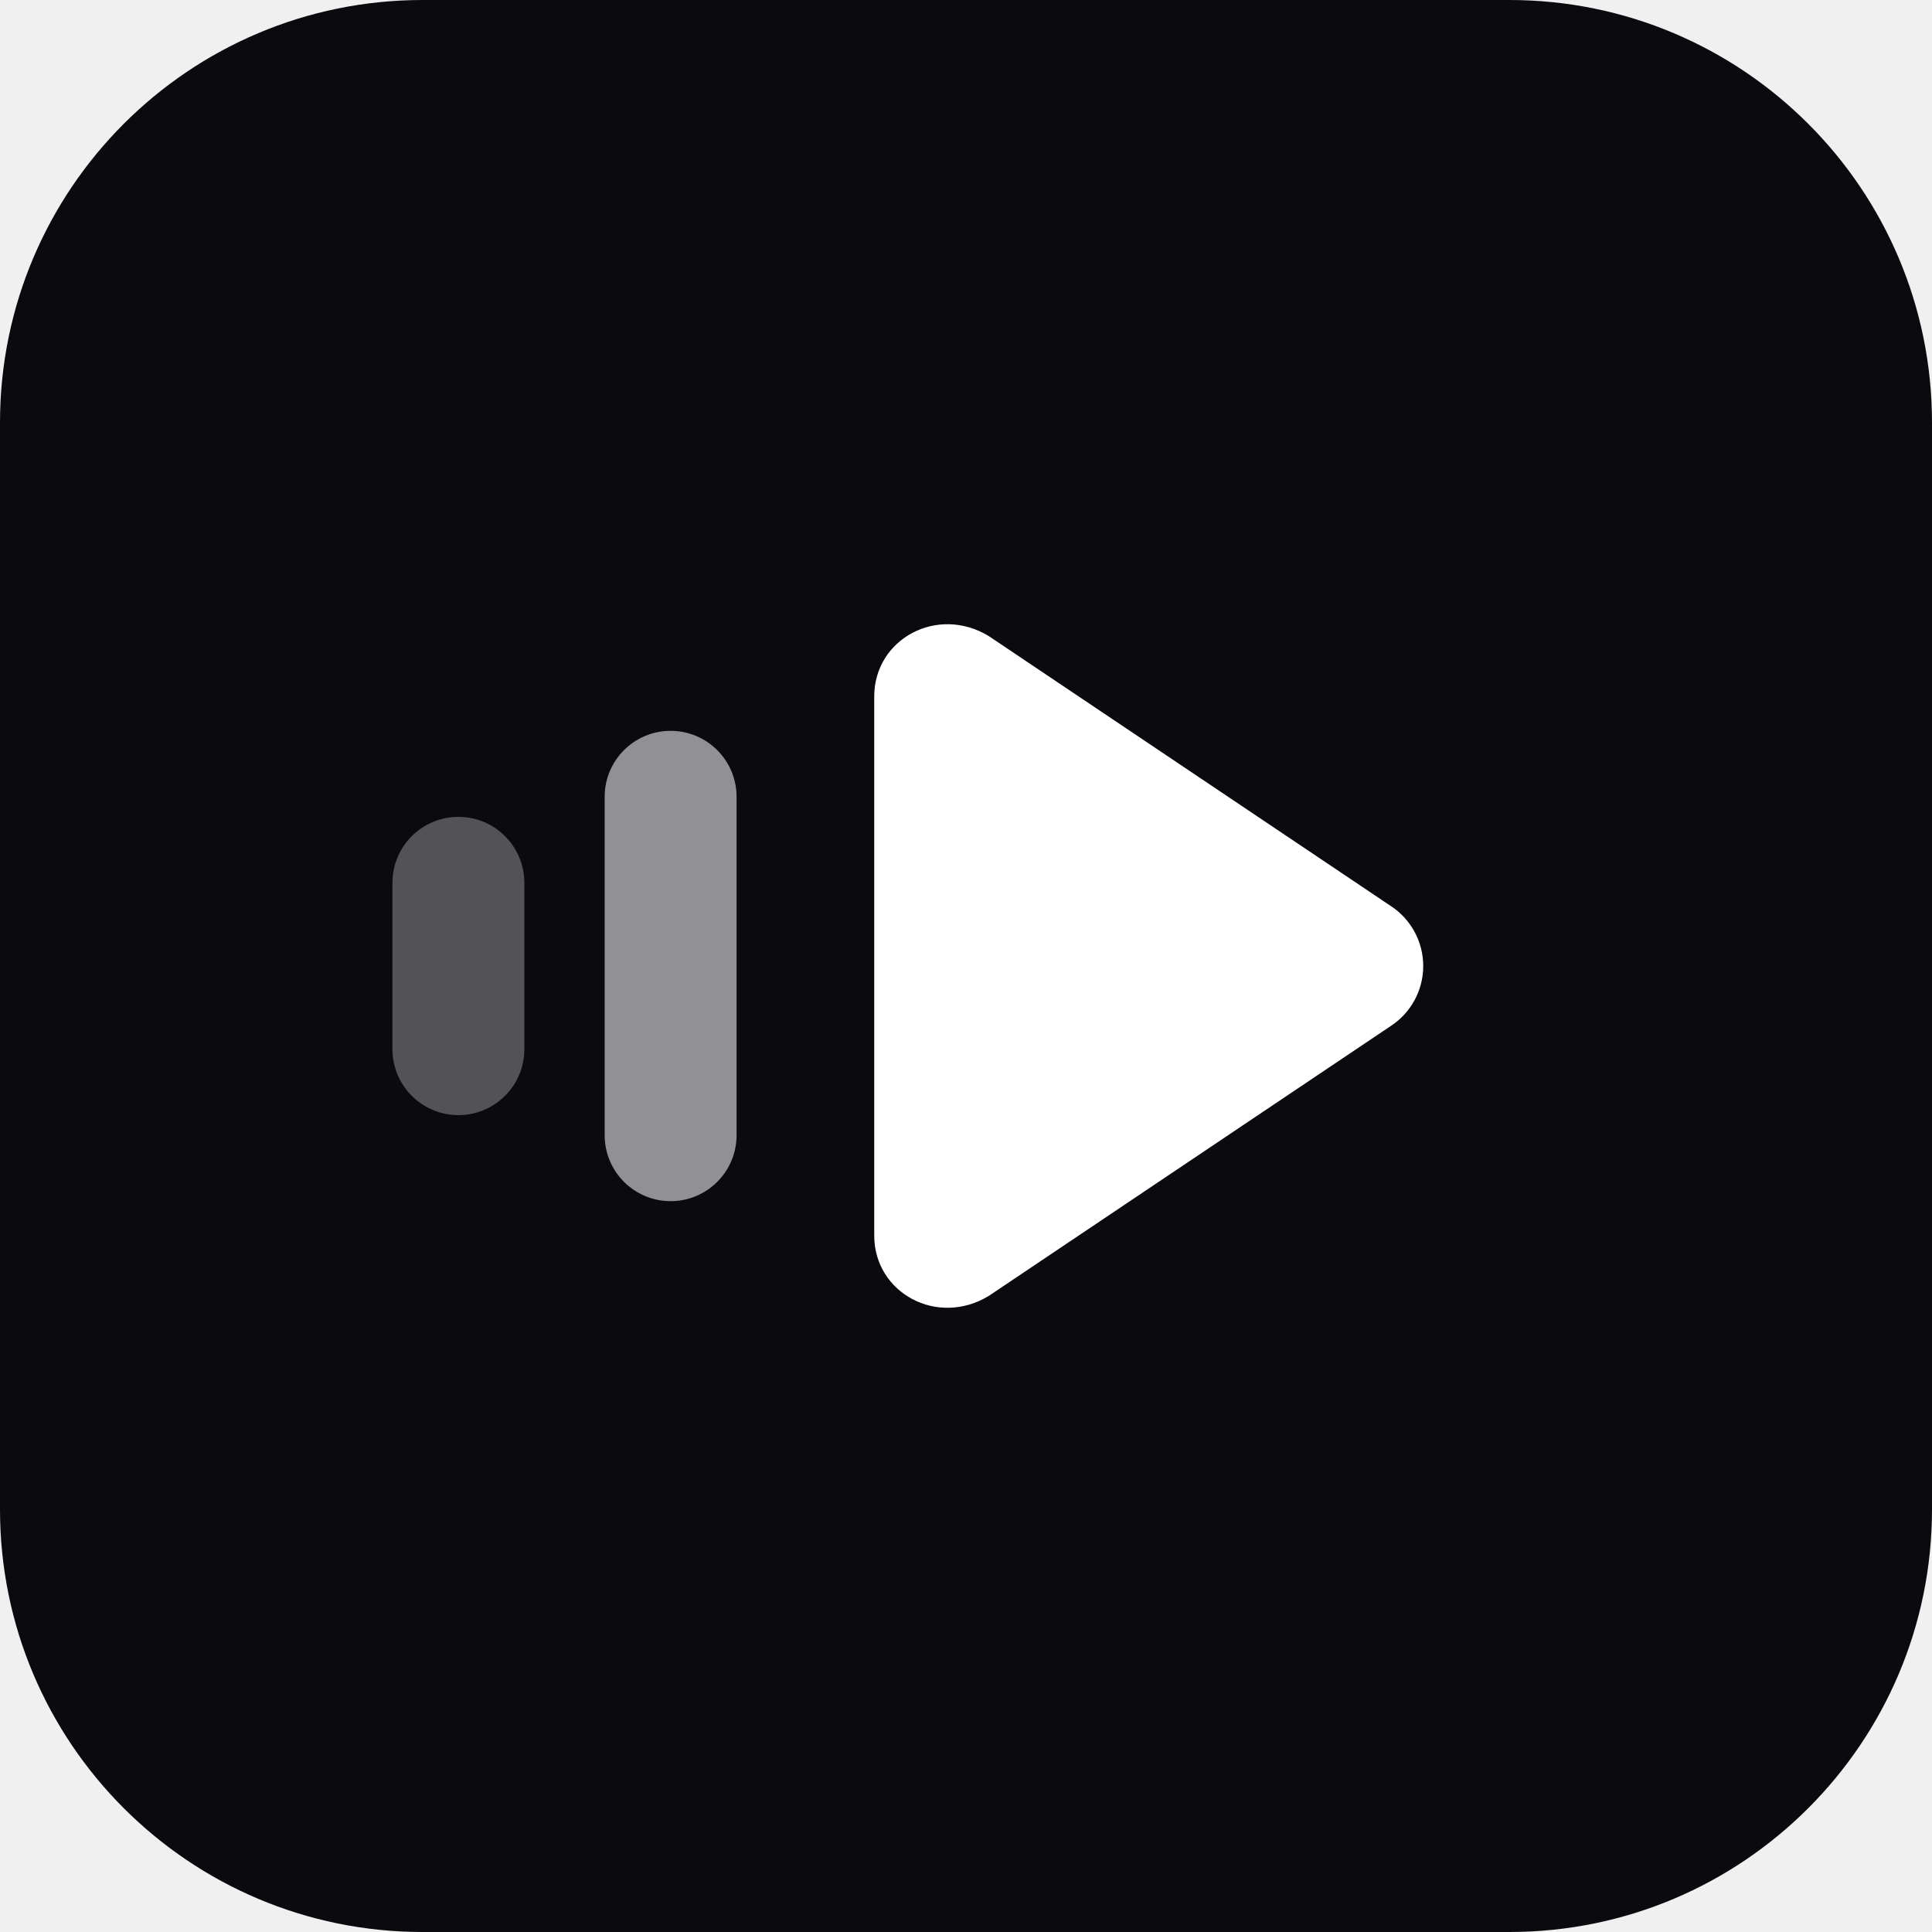
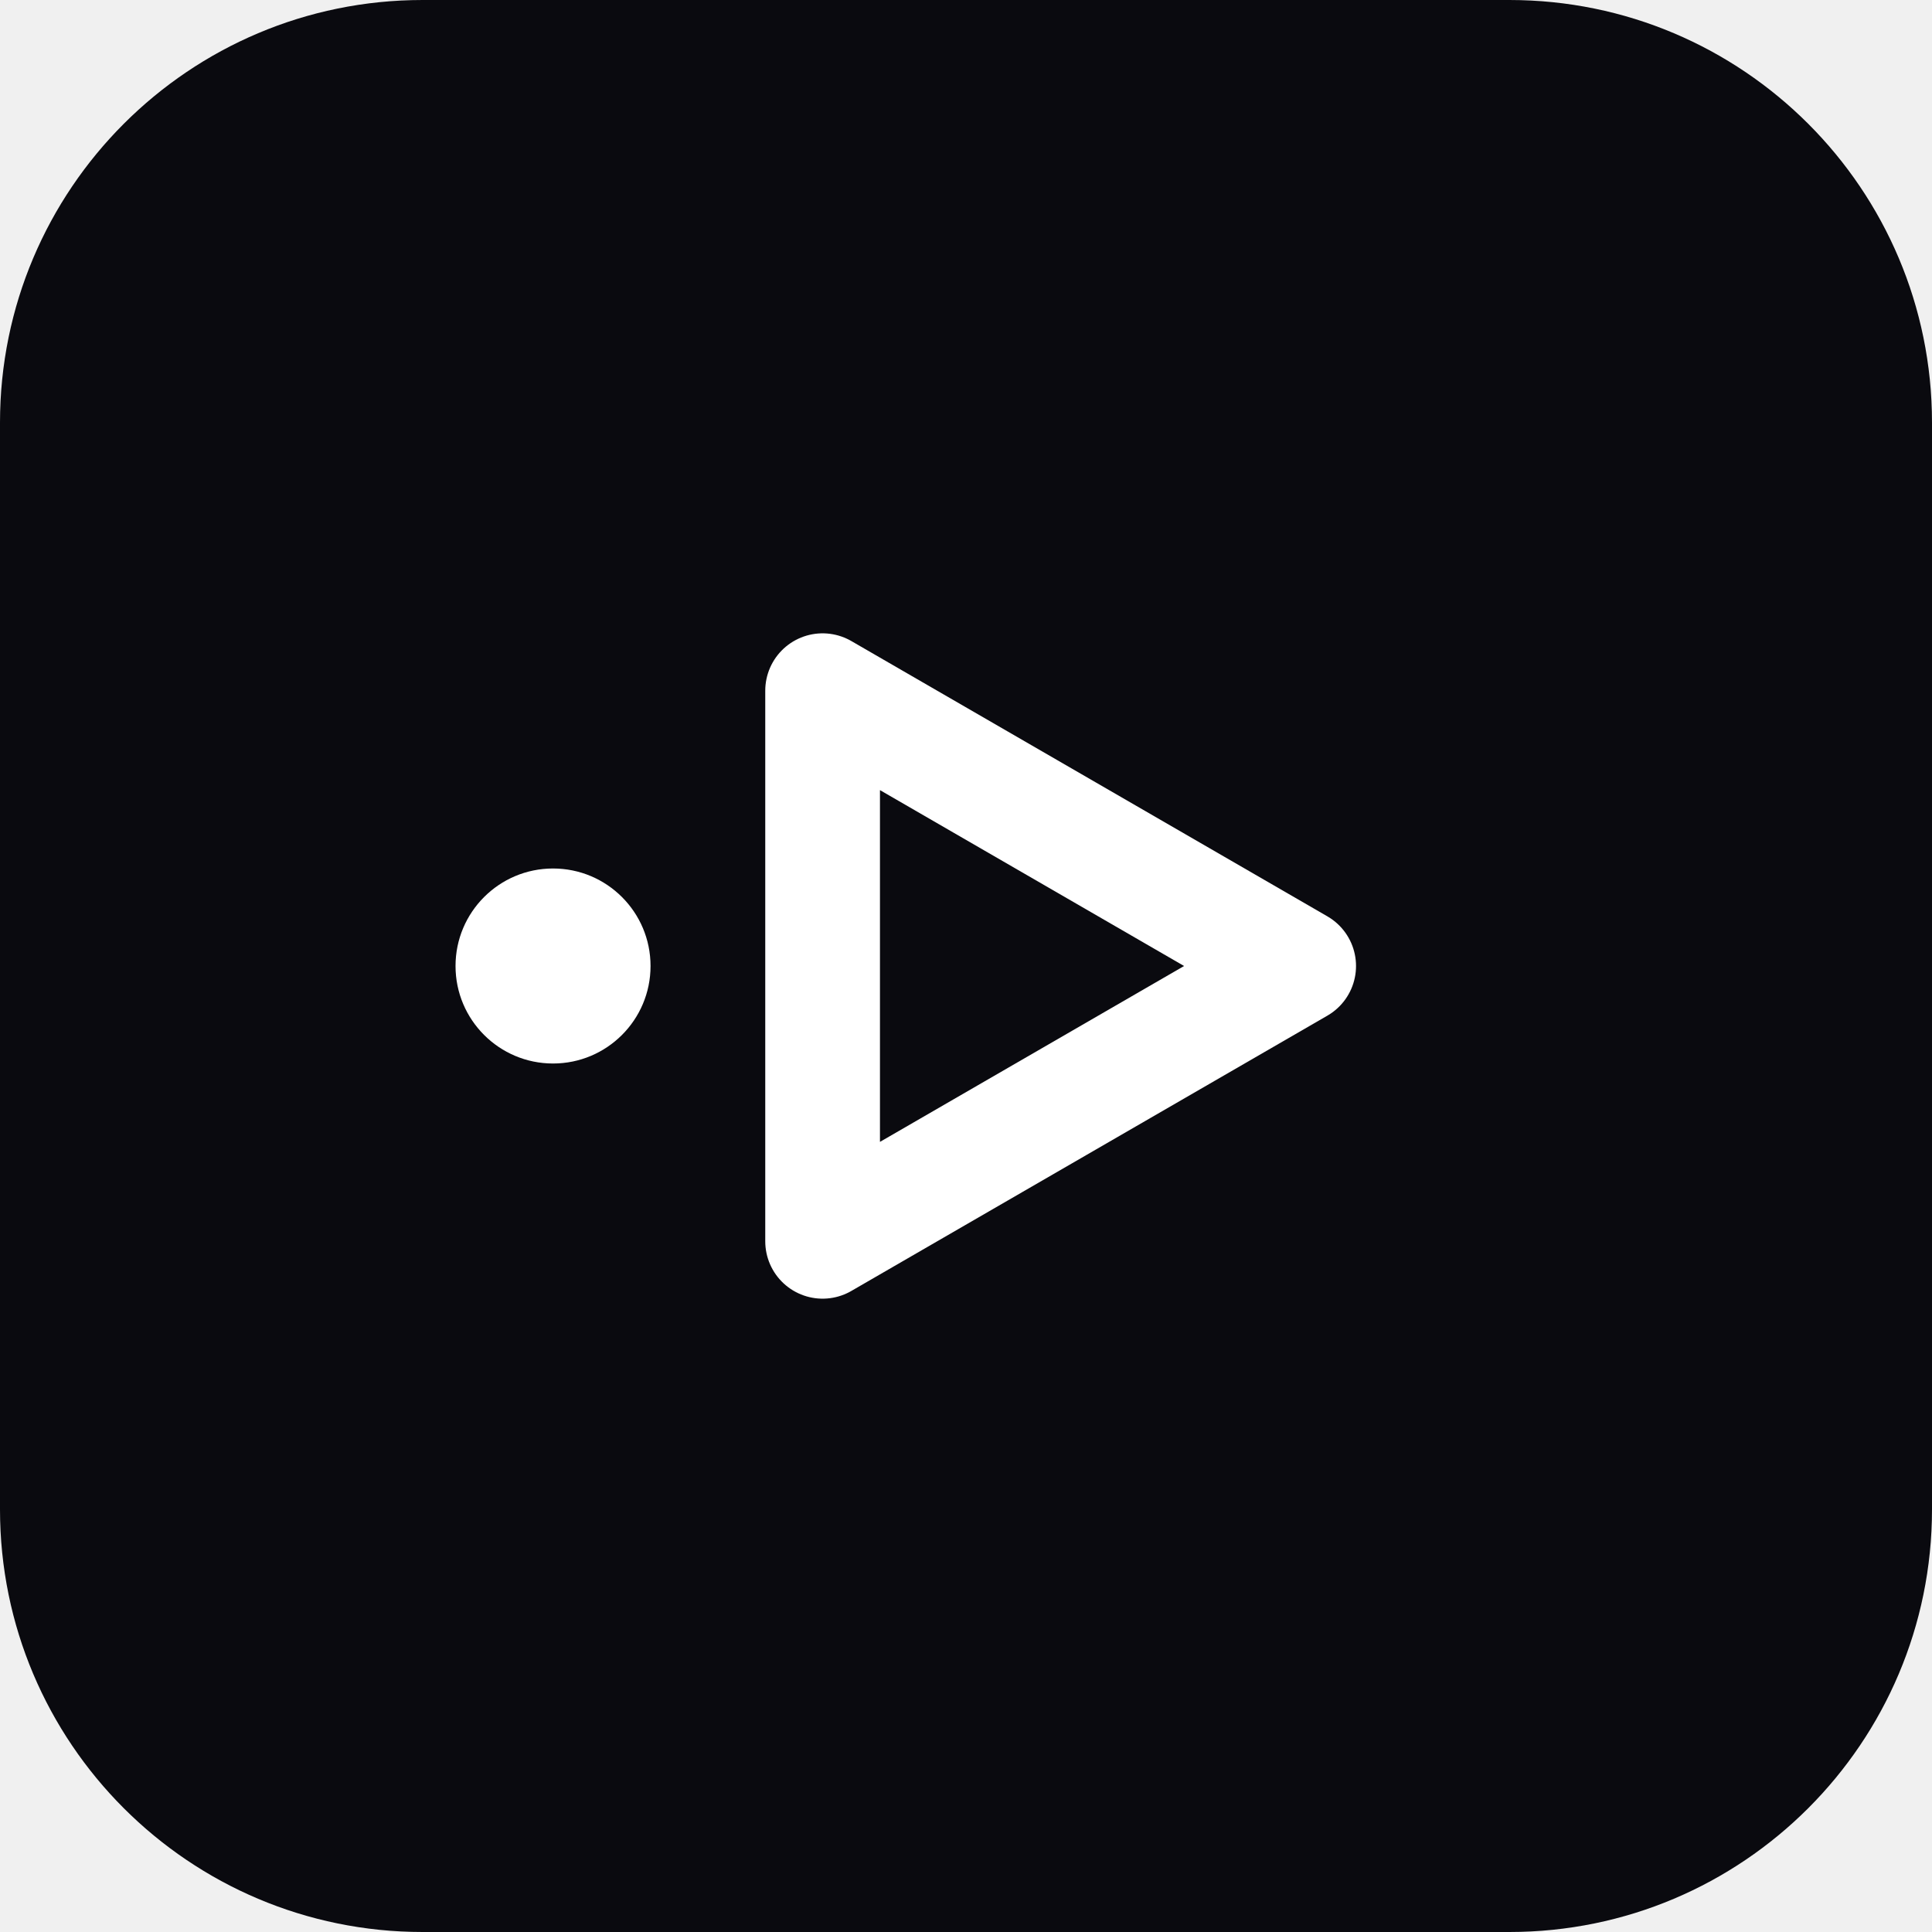
<svg xmlns="http://www.w3.org/2000/svg" viewBox="0 0 64 64">
  <rect width="64" height="64" rx="14" fill="#0a0a0f" />
  <g transform="translate(9.2 9.2) scale(1.9)" fill="#ffffff">
-     <rect x="2" y="9.4" width="2.3" height="5.2" rx="1.15" fill="#ffffff" opacity="0.3" />
-     <rect x="5.7" y="7.9" width="2.3" height="8.2" rx="1.15" fill="#ffffff" opacity="0.55" />
-     <path d="M10.4 7.3c0-1 1.1-1.6 2-1.05l7 4.7a1.25 1.25 0 0 1 0 2.1l-7 4.7c-.9.55-2-.05-2-1.05V7.3Z" fill="#ffffff" />
+     <path d="M9.5 7.2L17.8 12L9.5 16.8Z" fill="none" stroke="#ffffff" stroke-width="2" stroke-linecap="round" stroke-linejoin="round" />
+     <circle cx="4.8" cy="12" r="1.7" fill="#ffffff" />
  </g>
</svg>
